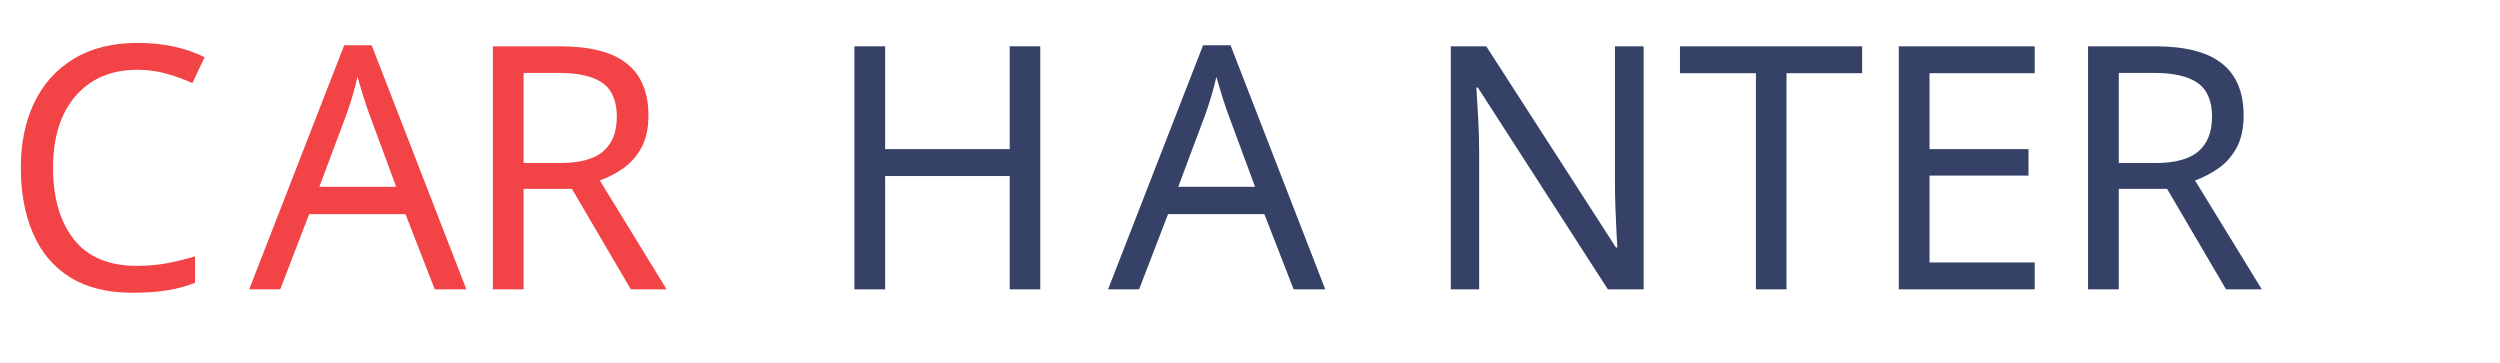
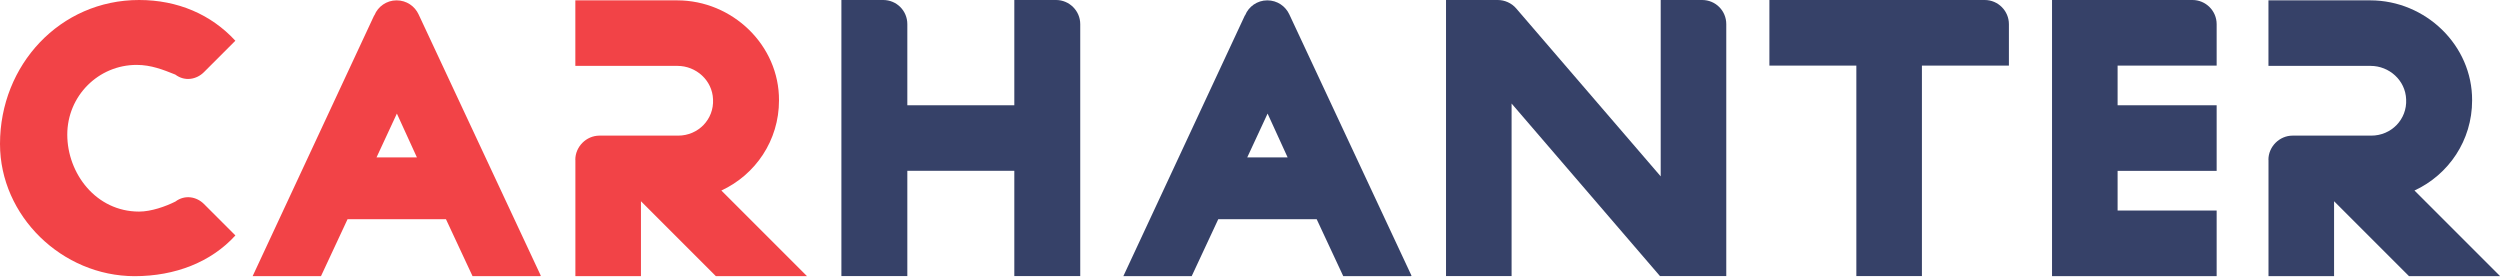
- <svg xmlns="http://www.w3.org/2000/svg" viewBox="0 0 264.38 38.34">
+ <svg xmlns="http://www.w3.org/2000/svg" viewBox="0 0 630.23 69.6">
  <defs>
-     <style>.d{font-family:Current-Regular, Current;font-size:36px;}.e,.f{letter-spacing:-.02em;}.e,.g{fill:#364168;}.f,.h{fill:#f24347;}.h{letter-spacing:-.05em;}</style>
+     <style>.d{fill:#f24347;}.e{fill:#364168;}</style>
  </defs>
  <g id="a" />
  <g id="b">
    <g id="c">
-       <text class="d" transform="translate(0 30.6)">
-         <tspan class="h" x="0" y="0">C</tspan>
-         <tspan class="f" x="26.35" y="0">AR</tspan>
-         <tspan class="g" x="86.87" y="0">H</tspan>
-         <tspan class="e" x="117.18" y="0">A</tspan>
-         <tspan class="g" x="149.94" y="0">NTER</tspan>
-       </text>
+       <g>
+         <path class="d" d="M0,36.28C0,16.36,15.14,0,35.06,0c9.74,0,18.18,3.65,24.27,10.27l-7.92,7.92c-1.83,1.83-4.79,2.44-7.22,.61-3.05-1.22-6.09-2.44-9.74-2.44-9.66,0-17.49,7.83-17.49,17.58s7.22,19.4,18.1,19.4c3.05,0,6.7-1.3,9.14-2.52,2.44-1.83,5.39-1.22,7.22,.61l7.92,7.92c-6.09,6.7-15.14,10.27-25.41,10.27C15.66,69.6,0,54.47,0,36.28Z" />
+         <path class="d" d="M94.31,3.92l.09-.09c.87-2.17,3.04-3.74,5.57-3.74s4.61,1.48,5.57,3.57l30.8,65.86-.17,.09h-17.05l-6.7-14.36h-24.8l-6.7,14.36h-17.23L94.31,3.92Zm10.79,35.76l-5.05-11.05-5.13,11.05h10.18Z" />
+         <path class="d" d="M145.03,40.28c0-3.31,2.78-6.09,6.09-6.09h19.84c5.05,0,9.05-4.09,8.79-9.14-.17-4.79-4.26-8.44-8.96-8.44h-25.75V.09h25.67c13.92,0,25.75,11.31,25.67,25.23,0,10.09-5.92,18.71-14.53,22.71l21.58,21.58h-22.97l-18.88-18.88v18.88h-16.53v-29.32Z" />
+         <path class="e" d="M212.11,0h10.53c3.39,0,6.09,2.7,6.09,6.09V26.54h26.97V0h10.53c3.31,0,6.09,2.7,6.09,6.09v63.51h-16.62v-26.54h-26.97v26.54h-16.62V0Z" />
+         <path class="e" d="M313.81,3.92l.09-.09c.87-2.17,3.04-3.74,5.57-3.74s4.61,1.48,5.57,3.57l30.8,65.86-.17,.09h-17.05l-6.7-14.36h-24.8l-6.7,14.36h-17.23L313.81,3.92Zm10.79,35.76l-5.05-11.05-5.13,11.05h10.18Z" />
+         <path class="e" d="M364.53,0h13.05c1.74,0,3.48,.78,4.61,2.09l36.46,42.37V0h10.44c3.39,0,6.09,2.7,6.09,6.09v63.51h-16.71l-37.41-43.5v43.5h-16.53V0Z" />
+         <path class="e" d="M467.97,16.53h-21.92V0h54.29c3.39,0,6.09,2.78,6.09,6.09v10.44h-21.93v53.07h-16.53V16.53Z" />
+         <path class="e" d="M517.3,0h35.41c3.31,0,6.09,2.7,6.09,6.09v10.44h-24.97v10.01h24.97v16.53h-24.97v10.01h24.97v16.53h-41.5V0Z" />
+         <path class="e" d="M571.85,40.28c0-3.31,2.78-6.09,6.09-6.09h19.84c5.05,0,9.05-4.09,8.79-9.14-.17-4.79-4.26-8.44-8.96-8.44h-25.75V.09h25.67c13.92,0,25.75,11.31,25.67,25.23,0,10.09-5.92,18.71-14.53,22.71l21.58,21.58h-22.97l-18.88-18.88v18.88h-16.53v-29.32Z" />
+       </g>
    </g>
  </g>
</svg>
